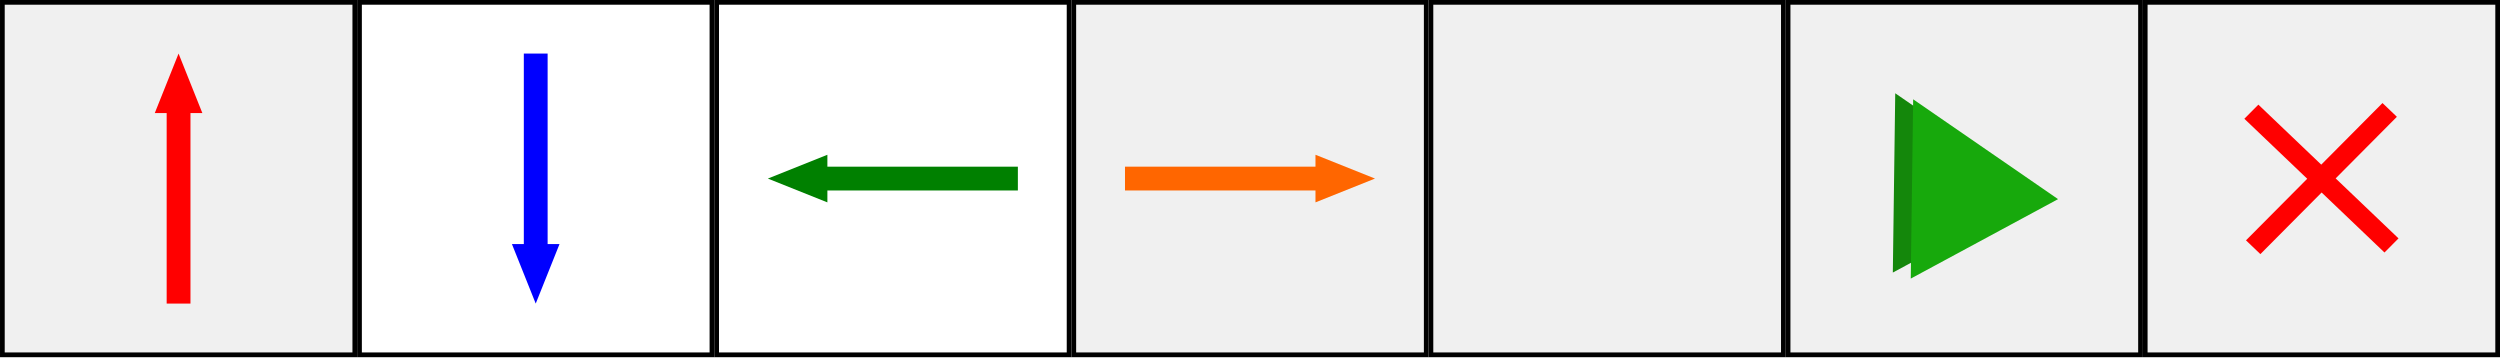
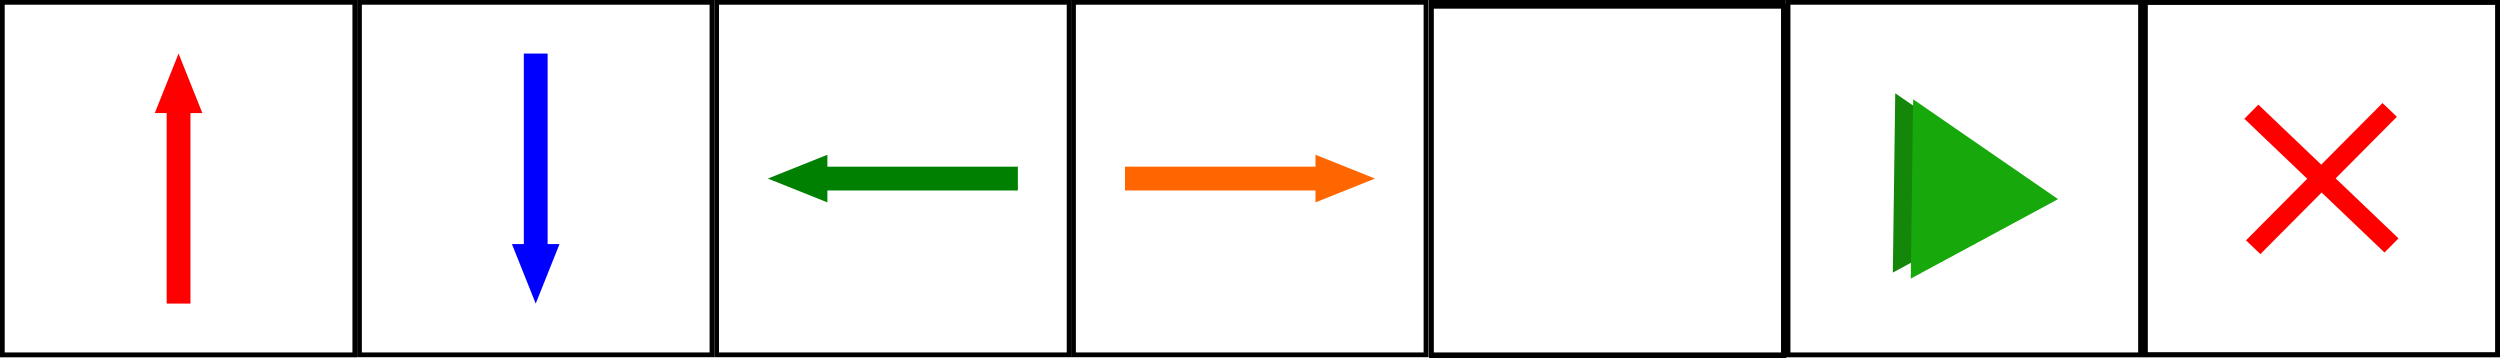
<svg xmlns="http://www.w3.org/2000/svg" width="420" height="60" viewBox="0 0 111.125 15.875" version="1.1" id="svg1231">
  <defs id="defs1228" />
  <g id="layer1" transform="translate(-42.6119,-76.97331)">
    <rect style="fill:none;stroke:#000000;stroke-width:0.209;stroke-opacity:1" id="rect953" width="15.666" height="15.666" x="42.717" y="77.078" />
    <rect style="fill:#ffffff;stroke:#000000;stroke-width:0.209;stroke-opacity:1" id="rect953-3" width="15.666" height="15.666" x="74.467" y="77.078" />
    <rect style="fill:#ffffff;stroke:#000000;stroke-width:0.209;stroke-opacity:1" id="rect953-3-7" width="15.666" height="15.666" x="58.592" y="77.078" />
-     <rect style="fill:none;stroke:#000000;stroke-width:0.209;stroke-opacity:1" id="rect953-3-6" width="15.666" height="15.666" x="90.342" y="77.078" />
+     <rect style="fill:#ffffff;stroke:#000000;stroke-width:0.209;stroke-opacity:1" id="rect953-3-7-6" width="15.666" height="15.666" x="-58.382" y="77.078" transform="scale(-1,1)" />
+     <rect style="fill:#ffffff;fill-opacity:1;stroke:#000000;stroke-width:0.209;stroke-opacity:1" id="rect953-3-6" width="15.666" height="15.666" x="90.33" y="77.078" />
+     <rect style="fill:#ffffff;fill-opacity:1;stroke:#000000;stroke-width:0.209;stroke-opacity:1" id="rect953-3-6-7" width="15.666" height="15.666" x="106.238" y="77.254" />
    <rect style="fill:none;stroke:#000000;stroke-width:0.209;stroke-opacity:1" id="rect953-3-6-2" width="15.666" height="15.666" x="106.217" y="77.078" />
-     <rect style="fill:none;stroke:#000000;stroke-width:0.209;stroke-opacity:1" id="rect953-3-6-2-8" width="15.666" height="15.666" x="122.092" y="77.078" />
+     <rect style="fill:none;stroke:#000000;stroke-width:0.209;stroke-opacity:1" id="rect953-3-6-2-5" width="15.666" height="15.666" x="122.092" y="77.078" />
+     <rect style="fill:#ffffff;fill-opacity:1;stroke:#000000;stroke-width:0.209;stroke-opacity:1" id="rect953-3-6-2-8" width="15.666" height="15.666" x="122.092" y="77.078" />
+     <rect style="fill:#ffffff;fill-opacity:1;stroke:#000000;stroke-width:0.209;stroke-opacity:1" id="rect953-3-6-2-8-35" width="15.666" height="15.666" x="137.967" y="77.078" />
    <rect style="fill:none;stroke:#000000;stroke-width:0.209;stroke-opacity:1" id="rect953-3-6-2-8-3" width="15.666" height="15.666" x="137.967" y="77.078" />
    <g id="g5739" transform="translate(0.5291669,-0.2645828)">
      <path style="fill:#ff0000;stroke:none;stroke-width:0.265px;stroke-linecap:butt;stroke-linejoin:miter;stroke-opacity:1" d="m 48.962,82.265 1.058,-2.646 1.058,2.646" id="path3359" />
      <rect style="fill:#ff0000;stroke:none;stroke-width:0.273;stroke-miterlimit:4;stroke-dasharray:none" id="rect4334" width="1.058" height="8.996" x="49.491" y="81.736" />
    </g>
    <g id="g5739-2" transform="rotate(180,58.22232,85.0431)" style="fill:#0000ff">
      <path style="fill:#0000ff;stroke:none;stroke-width:0.265px;stroke-linecap:butt;stroke-linejoin:miter;stroke-opacity:1" d="m 48.962,82.265 1.058,-2.646 1.058,2.646" id="path3359-9" />
      <rect style="fill:#0000ff;stroke:none;stroke-width:0.273;stroke-miterlimit:4;stroke-dasharray:none" id="rect4334-1" width="1.058" height="8.996" x="49.491" y="81.736" />
    </g>
    <g id="g5739-2-2" transform="rotate(-90,66.02753,68.90351)" style="fill:#008000">
      <path style="fill:#008000;stroke:none;stroke-width:0.265px;stroke-linecap:butt;stroke-linejoin:miter;stroke-opacity:1" d="m 48.962,82.265 1.058,-2.646 1.058,2.646" id="path3359-9-7" />
      <rect style="fill:#008000;stroke:none;stroke-width:0.273;stroke-miterlimit:4;stroke-dasharray:none" id="rect4334-1-0" width="1.058" height="8.996" x="49.491" y="81.736" />
    </g>
    <g id="g5739-2-2-9" transform="rotate(90,74.22961,109.1202)" style="fill:#ff6600">
      <path style="fill:#ff6600;stroke:none;stroke-width:0.265px;stroke-linecap:butt;stroke-linejoin:miter;stroke-opacity:1" d="m 48.962,82.265 1.058,-2.646 1.058,2.646" id="path3359-9-7-3" />
      <rect style="fill:#ff6600;stroke:none;stroke-width:0.273;stroke-miterlimit:4;stroke-dasharray:none" id="rect4334-1-0-6" width="1.058" height="8.996" x="49.491" y="81.736" />
    </g>
    <path style="fill:#14870b;fill-opacity:1;stroke:none;stroke-width:0.265px;stroke-linecap:butt;stroke-linejoin:miter;stroke-opacity:1" d="m 126.855,81.119 -0.107,7.97 6.548,-3.532 z" id="path11536" />
    <path style="fill:#17a90c;fill-opacity:1;stroke:none;stroke-width:0.265px;stroke-linecap:butt;stroke-linejoin:miter;stroke-opacity:1" d="m 127.652,81.387 -0.107,7.97 6.548,-3.532 z" id="path11536-9" />
    <g id="g1068" transform="matrix(0.5458909,0.5217255,-0.53209,0.5352575,111.4568,-36.8338)">
      <rect style="fill:#ff0000;stroke-width:0.265" id="rect891" width="1.172" height="11.403" x="145.363" y="79.49" />
      <rect style="fill:#ff0000;stroke-width:0.265" id="rect891-6" width="1.172" height="11.403" x="84.71" y="-151.589" transform="rotate(89.95899)" />
    </g>
  </g>
</svg>
